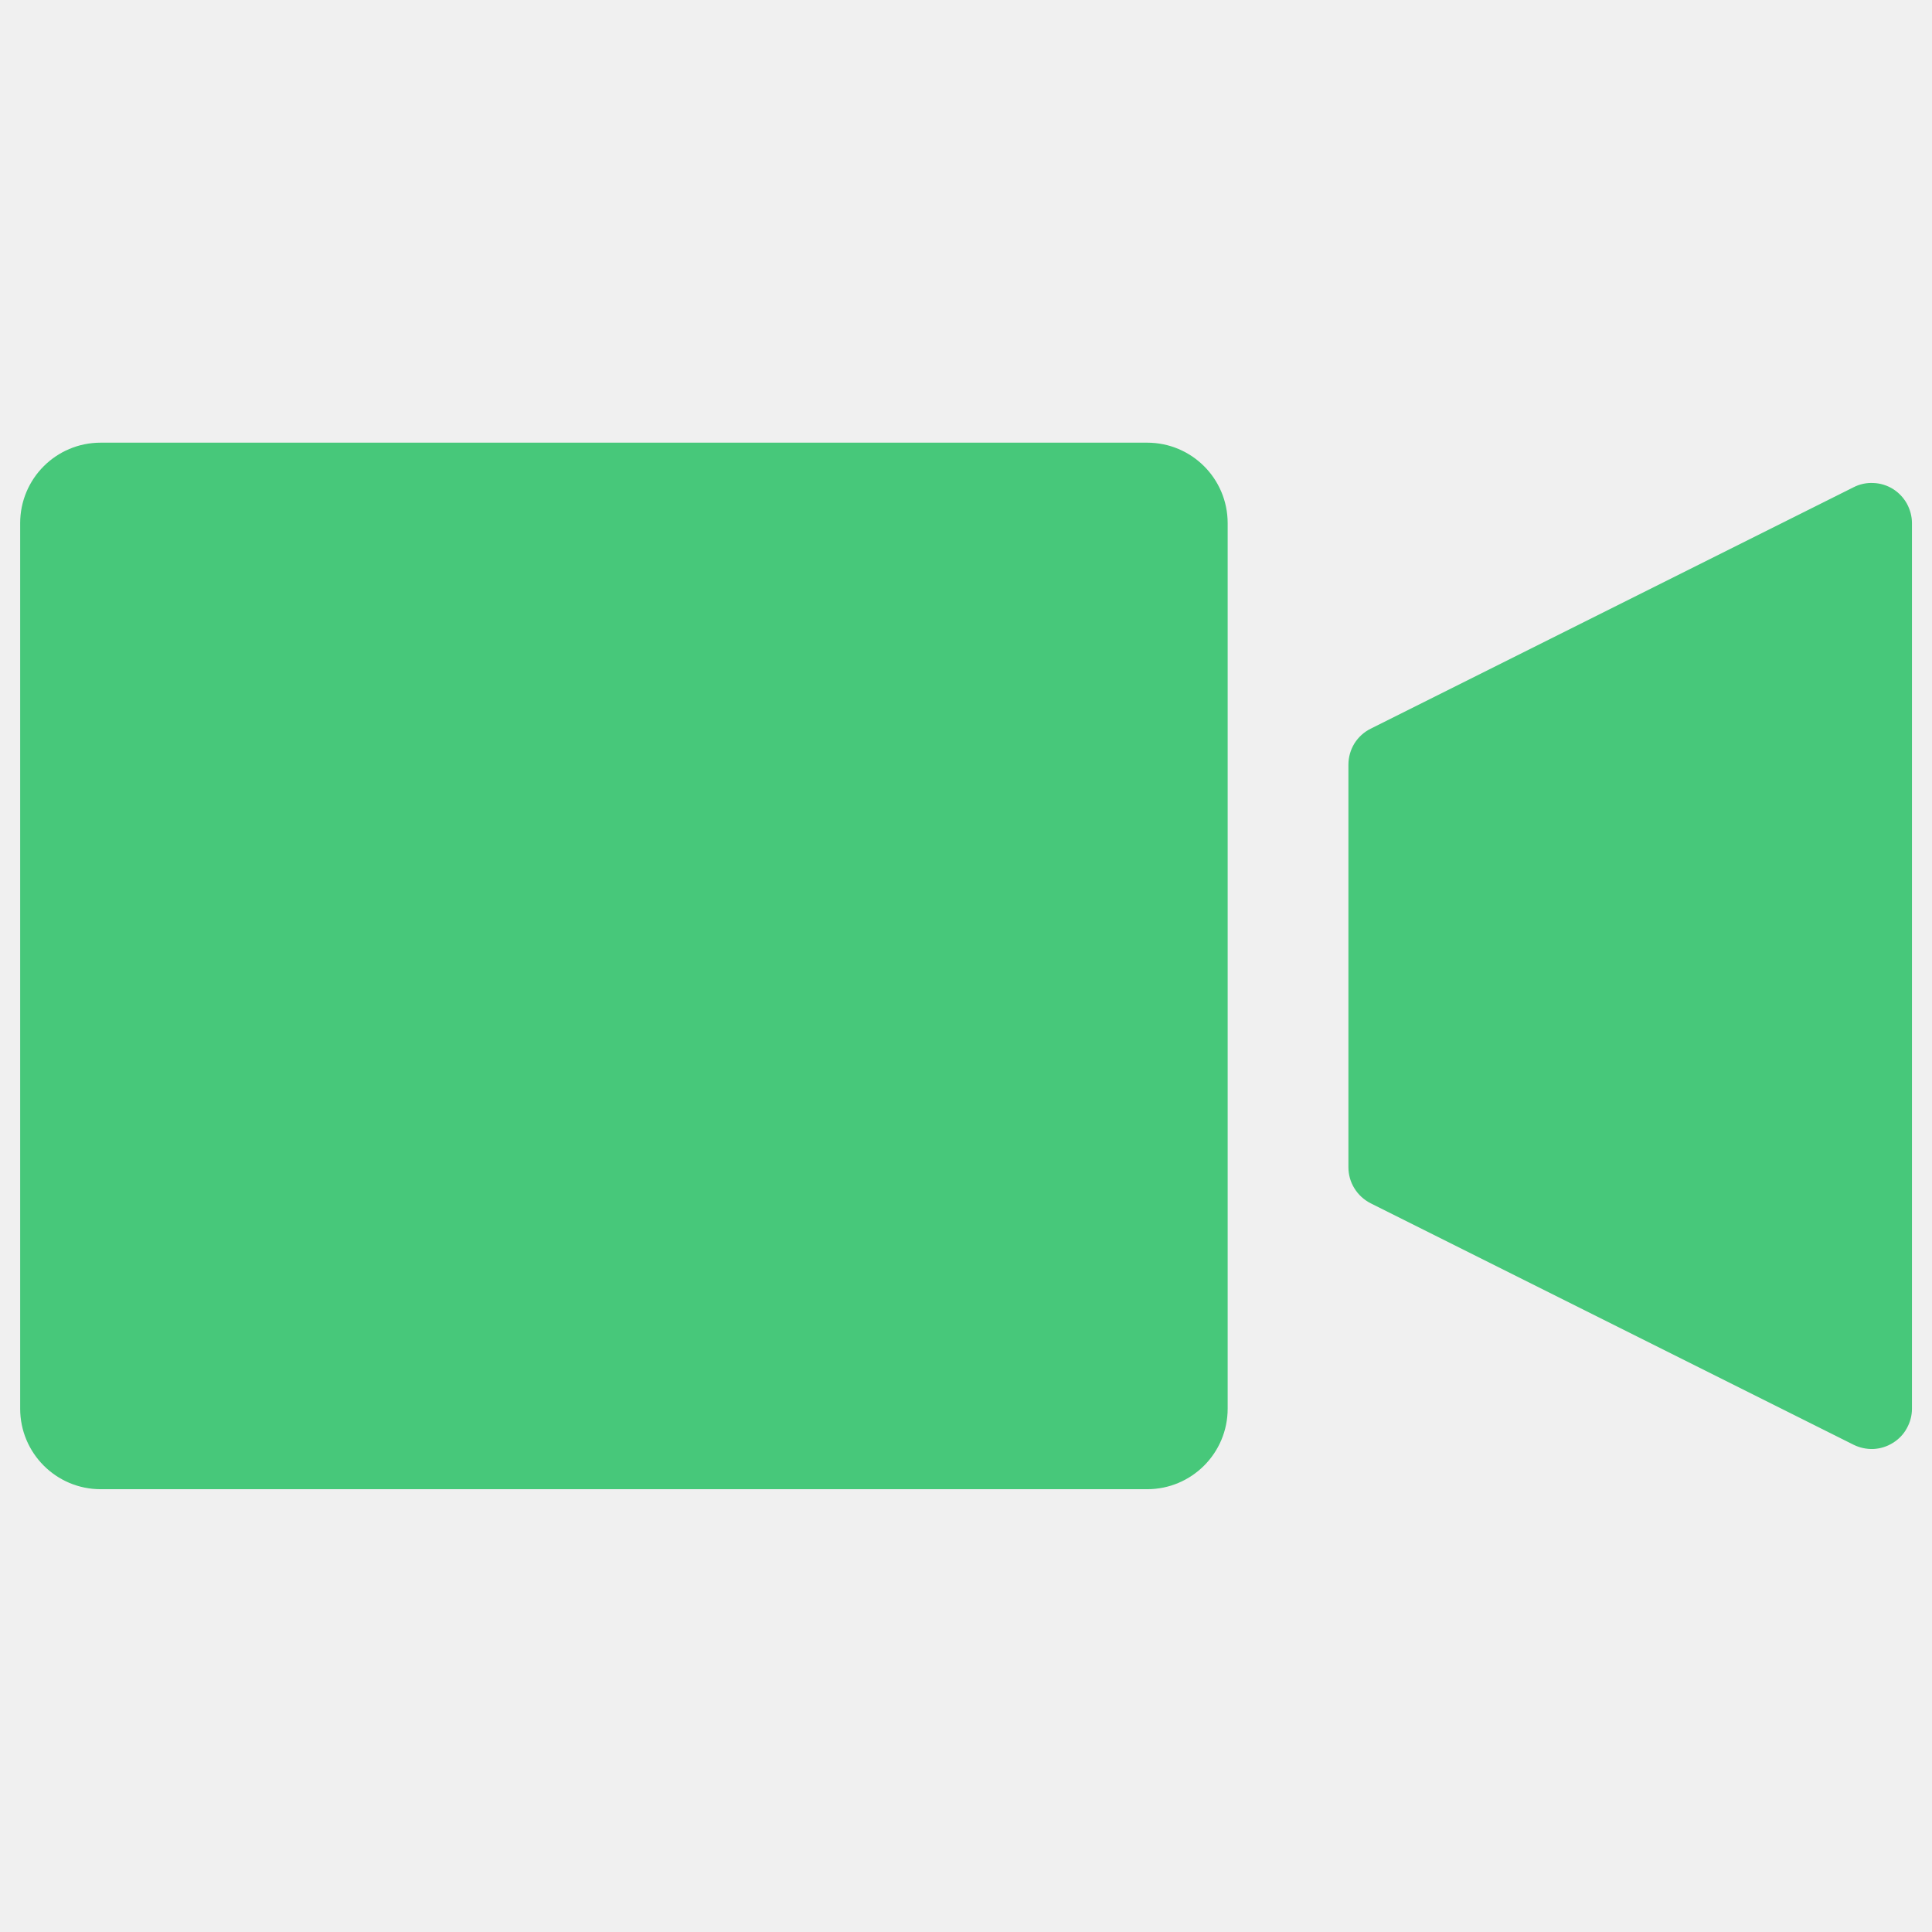
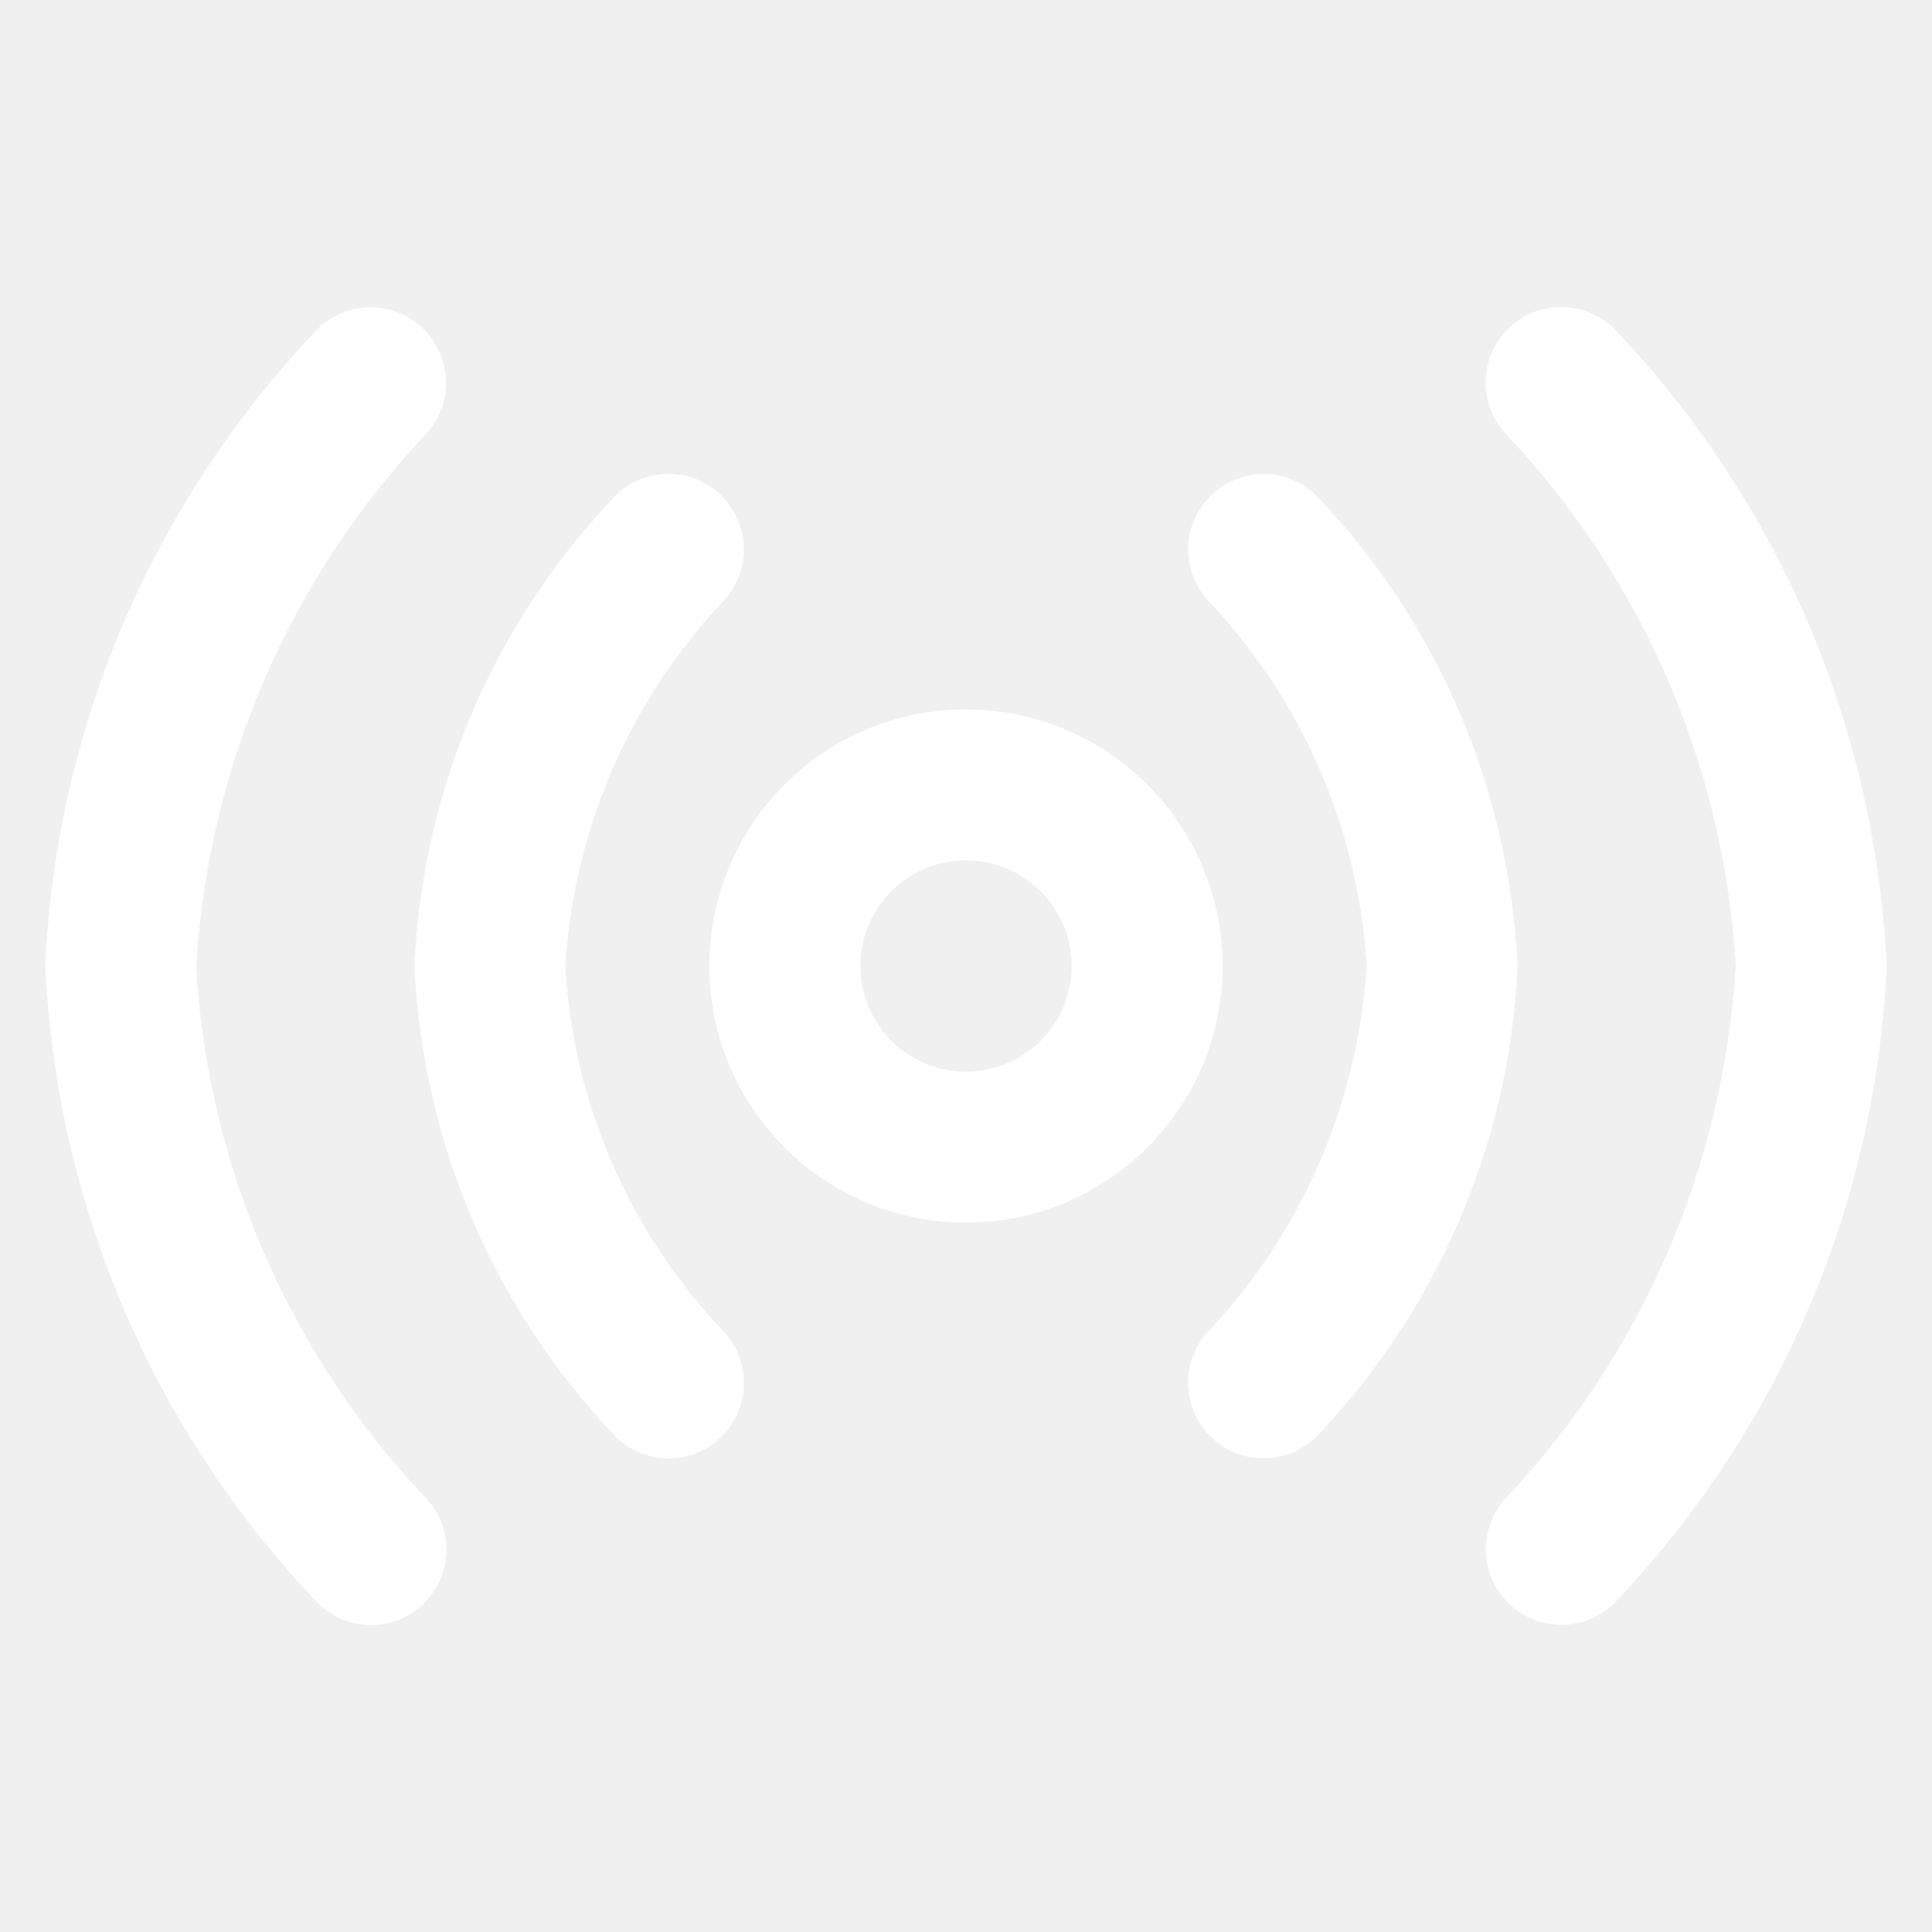
- <svg xmlns="http://www.w3.org/2000/svg" width="16" height="16" viewBox="0 0 16 16" fill="none">
-   <path d="M0.834 3.666H9.5C9.869 3.666 10.167 3.964 10.167 4.333V11.666C10.167 12.034 9.869 12.333 9.5 12.333H0.834C0.465 12.333 0.167 12.034 0.167 11.666V4.333C0.167 3.964 0.465 3.666 0.834 3.666Z" fill="#47C87A" />
-   <path d="M15.515 4C15.572 4.002 15.627 4.019 15.676 4.049C15.724 4.079 15.764 4.121 15.792 4.171C15.819 4.221 15.834 4.276 15.834 4.333V11.667C15.834 11.723 15.819 11.779 15.791 11.829C15.764 11.879 15.724 11.92 15.675 11.95C15.627 11.98 15.572 11.997 15.515 12C15.458 12.002 15.402 11.99 15.351 11.965L11.351 9.965C11.296 9.937 11.249 9.894 11.217 9.842C11.184 9.789 11.167 9.729 11.167 9.667V6.333C11.167 6.271 11.184 6.211 11.216 6.158C11.249 6.105 11.296 6.062 11.351 6.035L15.351 4.035C15.402 4.009 15.458 3.997 15.515 4Z" fill="#47C87A" />
+ <svg xmlns="http://www.w3.org/2000/svg" fill="white" width="800px" height="800px" viewBox="0 0 32 32" version="1.1">
+   <path d="M16 11.75c-2.347 0-4.25 1.903-4.25 4.25s1.903 4.25 4.25 4.25c2.347 0 4.25-1.903 4.25-4.25v0c-0.003-2.346-1.904-4.247-4.25-4.25h-0zM16 17.75c-0.966 0-1.75-0.784-1.75-1.75s0.784-1.75 1.75-1.75c0.966 0 1.75 0.784 1.75 1.75v0c-0.001 0.966-0.784 1.749-1.75 1.75h-0zM3.25 16c0.211-3.416 1.61-6.471 3.784-8.789l-0.007 0.008c0.223-0.226 0.361-0.536 0.361-0.879 0-0.69-0.56-1.25-1.25-1.25-0.344 0-0.655 0.139-0.881 0.363l0-0c-2.629 2.757-4.31 6.438-4.506 10.509l-0.001 0.038c0.198 4.109 1.879 7.79 4.514 10.553l-0.006-0.006c0.226 0.228 0.54 0.369 0.886 0.369 0.69 0 1.249-0.559 1.249-1.249 0-0.346-0.141-0.659-0.368-0.885l-0-0c-2.173-2.307-3.573-5.363-3.774-8.743l-0.002-0.038zM9.363 16c0.149-2.342 1.109-4.436 2.6-6.026l-0.005 0.005c0.224-0.226 0.363-0.537 0.363-0.88 0-0.69-0.56-1.25-1.25-1.25-0.345 0-0.657 0.139-0.883 0.365l0-0c-1.94 2.035-3.179 4.753-3.323 7.759l-0.001 0.028c0.145 3.032 1.384 5.75 3.329 7.79l-0.005-0.005c0.226 0.228 0.54 0.369 0.886 0.369 0.69 0 1.249-0.559 1.249-1.249 0-0.346-0.141-0.659-0.368-0.885l-0-0c-1.49-1.581-2.451-3.676-2.591-5.993l-0.001-0.027zM26.744 5.453c-0.226-0.227-0.54-0.368-0.886-0.368-0.691 0-1.251 0.56-1.251 1.251 0 0.345 0.139 0.657 0.365 0.883l-0-0c2.168 2.31 3.567 5.365 3.775 8.741l0.002 0.040c-0.21 3.417-1.609 6.471-3.784 8.789l0.007-0.008c-0.224 0.226-0.362 0.537-0.362 0.88 0 0.691 0.56 1.251 1.251 1.251 0.345 0 0.657-0.14 0.883-0.365l-0 0c2.628-2.757 4.308-6.439 4.504-10.509l0.001-0.038c-0.198-4.108-1.878-7.79-4.512-10.553l0.006 0.007zM21.811 8.214c-0.226-0.224-0.537-0.363-0.881-0.363-0.69 0-1.25 0.56-1.25 1.25 0 0.343 0.138 0.653 0.361 0.879l-0-0c1.486 1.585 2.447 3.678 2.594 5.992l0.001 0.028c-0.151 2.343-1.111 4.436-2.601 6.027l0.005-0.005c-0.224 0.226-0.362 0.537-0.362 0.88 0 0.691 0.56 1.251 1.251 1.251 0.345 0 0.657-0.14 0.883-0.365l-0 0c1.939-2.036 3.178-4.754 3.323-7.759l0.001-0.028c-0.145-3.033-1.385-5.751-3.331-7.791l0.005 0.005z" />
</svg>
